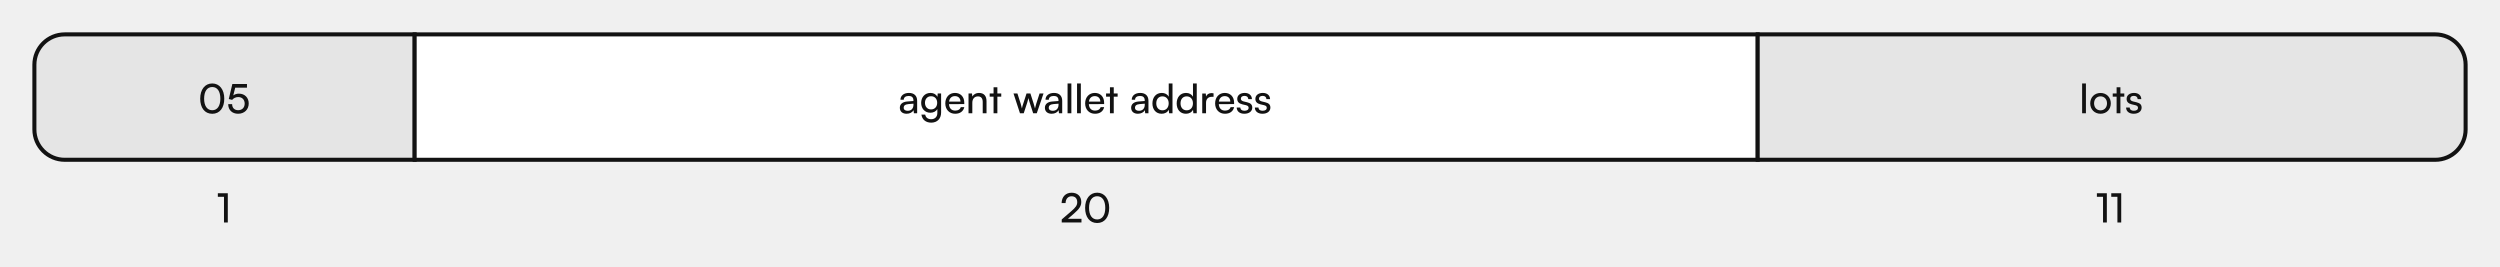
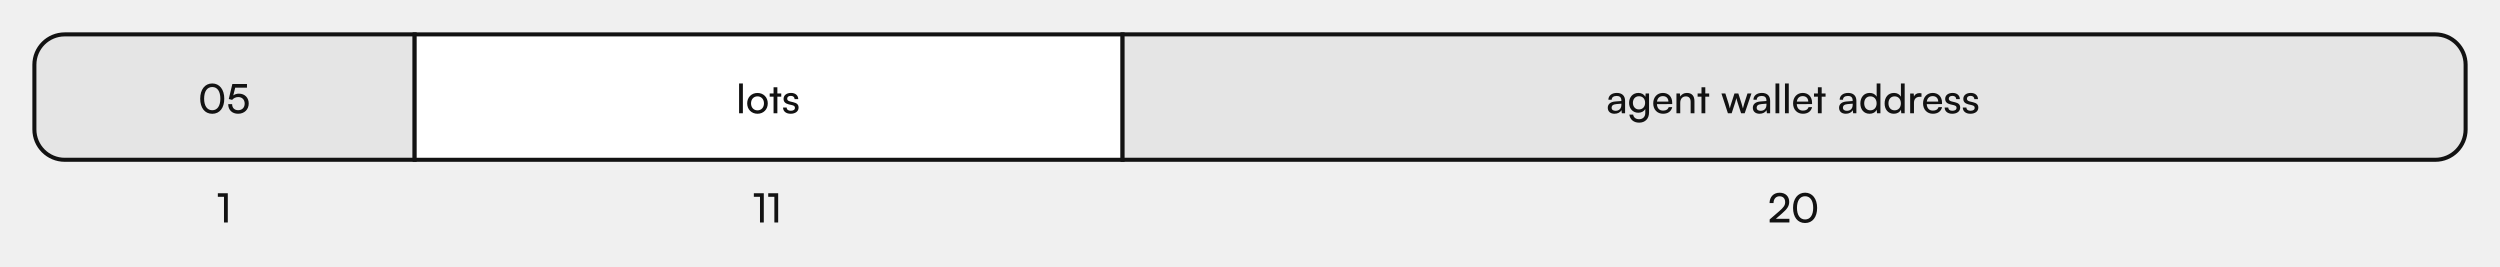
<svg xmlns="http://www.w3.org/2000/svg" width="618" height="66" viewBox="0 0 618 66" fill="none">
  <path d="M16 8.5H102.5V39.5H16C11.858 39.5 8.5 36.142 8.5 32V16C8.5 11.858 11.858 8.5 16 8.5Z" fill="#E5E5E5" />
  <path d="M16 8.5H102.5V39.5H16C11.858 39.5 8.5 36.142 8.5 32V16C8.5 11.858 11.858 8.5 16 8.5Z" stroke="#121212" />
  <path d="M49.49 24.39C49.49 22.15 50.65 20.63 52.47 20.63C54.28 20.63 55.44 22.15 55.44 24.39C55.44 26.64 54.33 28.13 52.47 28.13C50.6 28.13 49.49 26.64 49.49 24.39ZM50.46 24.39C50.46 26.17 51.2 27.25 52.47 27.25C53.74 27.25 54.47 26.17 54.47 24.39C54.47 22.59 53.74 21.51 52.47 21.51C51.2 21.51 50.46 22.59 50.46 24.39ZM58.854 28.12C57.374 28.12 56.414 27.18 56.414 25.74H57.384C57.384 26.67 57.954 27.24 58.874 27.24C59.854 27.24 60.484 26.59 60.484 25.61C60.484 24.68 59.894 23.99 58.884 23.99C58.274 23.99 57.714 24.28 57.384 24.69L56.554 24.48L57.434 20.77H61.054V21.67H58.144L57.664 23.59C58.044 23.3 58.524 23.15 59.064 23.15C60.534 23.15 61.484 24.18 61.484 25.57C61.484 27.07 60.414 28.12 58.854 28.12Z" fill="#121212" />
  <path d="M55.37 48.65H53.85V47.77H56.31V55H55.37V48.65Z" fill="#121212" />
-   <rect x="102.5" y="8.5" width="332" height="31" fill="white" />
-   <rect x="102.5" y="8.5" width="332" height="31" stroke="#121212" />
-   <path d="M224.11 28.12C223.06 28.12 222.44 27.53 222.44 26.64C222.44 25.74 223.11 25.18 224.26 25.09L225.8 24.97V24.83C225.8 24.01 225.31 23.72 224.65 23.72C223.86 23.72 223.41 24.07 223.41 24.66H222.59C222.59 23.64 223.43 22.97 224.69 22.97C225.9 22.97 226.72 23.61 226.72 24.93V28H225.92L225.82 27.21C225.57 27.77 224.9 28.12 224.11 28.12ZM224.38 27.39C225.27 27.39 225.81 26.81 225.81 25.89V25.63L224.56 25.73C223.73 25.81 223.39 26.13 223.39 26.61C223.39 27.13 223.77 27.39 224.38 27.39ZM227.712 25.43C227.712 24.05 228.602 22.97 230.022 22.97C230.812 22.97 231.422 23.33 231.732 23.94L231.802 23.11H232.642V27.8C232.642 29.34 231.692 30.32 230.192 30.32C228.862 30.32 227.952 29.57 227.772 28.33H228.712C228.832 29.05 229.372 29.47 230.192 29.47C231.112 29.47 231.712 28.87 231.712 27.94V26.96C231.392 27.53 230.752 27.87 229.982 27.87C228.592 27.87 227.712 26.8 227.712 25.43ZM228.652 25.41C228.652 26.33 229.222 27.05 230.142 27.05C231.092 27.05 231.672 26.37 231.672 25.41C231.672 24.47 231.112 23.79 230.152 23.79C229.212 23.79 228.652 24.51 228.652 25.41ZM236.108 28.12C234.668 28.12 233.678 27.08 233.678 25.56C233.678 24.03 234.648 22.97 236.068 22.97C237.458 22.97 238.368 23.93 238.368 25.38V25.73L234.588 25.74C234.658 26.77 235.198 27.34 236.128 27.34C236.858 27.34 237.338 27.04 237.498 26.48H238.378C238.138 27.53 237.318 28.12 236.108 28.12ZM236.068 23.76C235.248 23.76 234.728 24.25 234.608 25.11H237.428C237.428 24.3 236.898 23.76 236.068 23.76ZM240.358 28H239.418V23.11H240.268L240.368 23.86C240.678 23.3 241.298 22.97 241.988 22.97C243.278 22.97 243.868 23.76 243.868 25.01V28H242.928V25.22C242.928 24.23 242.468 23.83 241.748 23.83C240.868 23.83 240.358 24.46 240.358 25.41V28ZM246.55 28H245.61V23.9H244.65V23.11H245.61V21.58H246.55V23.11H247.51V23.9H246.55V28ZM252.138 28L250.538 23.11H251.508L252.318 25.65C252.428 26.01 252.528 26.38 252.618 26.81C252.698 26.38 252.828 25.97 252.938 25.65L253.758 23.11H254.718L255.528 25.65C255.608 25.89 255.768 26.46 255.848 26.81C255.928 26.42 256.018 26.08 256.158 25.65L256.978 23.11H257.958L256.288 28H255.398L254.548 25.38C254.388 24.89 254.288 24.51 254.238 24.24C254.188 24.48 254.098 24.8 253.918 25.39L253.068 28H252.138ZM259.969 28.12C258.919 28.12 258.299 27.53 258.299 26.64C258.299 25.74 258.969 25.18 260.119 25.09L261.659 24.97V24.83C261.659 24.01 261.169 23.72 260.509 23.72C259.719 23.72 259.269 24.07 259.269 24.66H258.449C258.449 23.64 259.289 22.97 260.549 22.97C261.759 22.97 262.579 23.61 262.579 24.93V28H261.779L261.679 27.21C261.429 27.77 260.759 28.12 259.969 28.12ZM260.239 27.39C261.129 27.39 261.669 26.81 261.669 25.89V25.63L260.419 25.73C259.589 25.81 259.249 26.13 259.249 26.61C259.249 27.13 259.629 27.39 260.239 27.39ZM264.841 28H263.901V20.64H264.841V28ZM267.185 28H266.245V20.64H267.185V28ZM270.679 28.12C269.239 28.12 268.249 27.08 268.249 25.56C268.249 24.03 269.219 22.97 270.639 22.97C272.029 22.97 272.939 23.93 272.939 25.38V25.73L269.159 25.74C269.229 26.77 269.769 27.34 270.699 27.34C271.429 27.34 271.909 27.04 272.069 26.48H272.949C272.709 27.53 271.889 28.12 270.679 28.12ZM270.639 23.76C269.819 23.76 269.299 24.25 269.179 25.11H271.999C271.999 24.3 271.469 23.76 270.639 23.76ZM275.32 28H274.38V23.9H273.42V23.11H274.38V21.58H275.32V23.11H276.28V23.9H275.32V28ZM281.288 28.12C280.238 28.12 279.618 27.53 279.618 26.64C279.618 25.74 280.288 25.18 281.438 25.09L282.978 24.97V24.83C282.978 24.01 282.488 23.72 281.828 23.72C281.038 23.72 280.588 24.07 280.588 24.66H279.768C279.768 23.64 280.608 22.97 281.868 22.97C283.078 22.97 283.898 23.61 283.898 24.93V28H283.098L282.998 27.21C282.748 27.77 282.078 28.12 281.288 28.12ZM281.558 27.39C282.448 27.39 282.988 26.81 282.988 25.89V25.63L281.738 25.73C280.908 25.81 280.568 26.13 280.568 26.61C280.568 27.13 280.948 27.39 281.558 27.39ZM287.16 28.12C285.74 28.12 284.88 27.06 284.88 25.57C284.88 24.07 285.75 22.97 287.2 22.97C287.95 22.97 288.58 23.3 288.91 23.9V20.64H289.84V28H289L288.92 27.11C288.6 27.78 287.94 28.12 287.16 28.12ZM287.35 27.27C288.31 27.27 288.9 26.56 288.9 25.54C288.9 24.54 288.31 23.82 287.35 23.82C286.39 23.82 285.83 24.54 285.83 25.54C285.83 26.55 286.39 27.27 287.35 27.27ZM293.156 28.12C291.736 28.12 290.876 27.06 290.876 25.57C290.876 24.07 291.746 22.97 293.196 22.97C293.946 22.97 294.576 23.3 294.906 23.9V20.64H295.836V28H294.996L294.916 27.11C294.596 27.78 293.936 28.12 293.156 28.12ZM293.346 27.27C294.306 27.27 294.896 26.56 294.896 25.54C294.896 24.54 294.306 23.82 293.346 23.82C292.386 23.82 291.826 24.54 291.826 25.54C291.826 26.55 292.386 27.27 293.346 27.27ZM299.992 23.07V23.93H299.572C298.682 23.93 298.132 24.47 298.132 25.41V28H297.192V23.12H298.072L298.132 23.86C298.332 23.35 298.822 23.01 299.492 23.01C299.662 23.01 299.802 23.03 299.992 23.07ZM302.808 28.12C301.368 28.12 300.378 27.08 300.378 25.56C300.378 24.03 301.348 22.97 302.768 22.97C304.158 22.97 305.068 23.93 305.068 25.38V25.73L301.288 25.74C301.358 26.77 301.898 27.34 302.828 27.34C303.558 27.34 304.038 27.04 304.198 26.48H305.078C304.838 27.53 304.018 28.12 302.808 28.12ZM302.768 23.76C301.948 23.76 301.428 24.25 301.308 25.11H304.128C304.128 24.3 303.598 23.76 302.768 23.76ZM305.718 26.58H306.618C306.618 27.08 306.998 27.38 307.618 27.38C308.278 27.38 308.658 27.11 308.658 26.66C308.658 26.33 308.498 26.13 307.988 26L307.128 25.8C306.258 25.59 305.848 25.16 305.848 24.44C305.848 23.54 306.608 22.97 307.688 22.97C308.758 22.97 309.458 23.57 309.478 24.5H308.578C308.558 24.01 308.228 23.7 307.658 23.7C307.068 23.7 306.738 23.96 306.738 24.41C306.738 24.74 306.978 24.96 307.458 25.08L308.318 25.29C309.148 25.49 309.558 25.87 309.558 26.6C309.558 27.53 308.758 28.12 307.598 28.12C306.448 28.12 305.718 27.51 305.718 26.58ZM310.2 26.58H311.1C311.1 27.08 311.48 27.38 312.1 27.38C312.76 27.38 313.14 27.11 313.14 26.66C313.14 26.33 312.98 26.13 312.47 26L311.61 25.8C310.74 25.59 310.33 25.16 310.33 24.44C310.33 23.54 311.09 22.97 312.17 22.97C313.24 22.97 313.94 23.57 313.96 24.5H313.06C313.04 24.01 312.71 23.7 312.14 23.7C311.55 23.7 311.22 23.96 311.22 24.41C311.22 24.74 311.46 24.96 311.94 25.08L312.8 25.29C313.63 25.49 314.04 25.87 314.04 26.6C314.04 27.53 313.24 28.12 312.08 28.12C310.93 28.12 310.2 27.51 310.2 26.58Z" fill="#121212" />
-   <path d="M267.34 54.99L262.46 55V54.25L264.79 52.24C265.96 51.23 266.29 50.74 266.29 49.97C266.29 49.06 265.77 48.52 264.9 48.52C264.01 48.52 263.43 49.17 263.41 50.2H262.43C262.46 48.65 263.44 47.64 264.91 47.64C266.36 47.64 267.29 48.52 267.29 49.91C267.29 50.94 266.78 51.67 265.5 52.78L264 54.08H267.34V54.99ZM268.242 51.39C268.242 49.15 269.402 47.63 271.222 47.63C273.032 47.63 274.192 49.15 274.192 51.39C274.192 53.64 273.082 55.13 271.222 55.13C269.352 55.13 268.242 53.64 268.242 51.39ZM269.212 51.39C269.212 53.17 269.952 54.25 271.222 54.25C272.492 54.25 273.222 53.17 273.222 51.39C273.222 49.59 272.492 48.51 271.222 48.51C269.952 48.51 269.212 49.59 269.212 51.39Z" fill="#121212" />
-   <path d="M602 8.5C606.142 8.5 609.5 11.858 609.5 16V32C609.5 36.142 606.142 39.5 602 39.5H434.5V8.5H602Z" fill="#E5E5E5" />
-   <path d="M602 8.5C606.142 8.5 609.5 11.858 609.5 16V32C609.5 36.142 606.142 39.5 602 39.5H434.5V8.5H602Z" stroke="#121212" />
-   <path d="M515.64 28H514.7V20.64H515.64V28ZM516.704 25.55C516.704 24.04 517.784 22.98 519.254 22.98C520.714 22.98 521.794 24.04 521.794 25.55C521.794 27.06 520.714 28.12 519.254 28.12C517.784 28.12 516.704 27.06 516.704 25.55ZM517.654 25.55C517.654 26.57 518.304 27.28 519.254 27.28C520.194 27.28 520.854 26.57 520.854 25.55C520.854 24.53 520.194 23.82 519.254 23.82C518.304 23.82 517.654 24.53 517.654 25.55ZM524.165 28H523.225V23.9H522.265V23.11H523.225V21.58H524.165V23.11H525.125V23.9H524.165V28ZM525.569 26.58H526.469C526.469 27.08 526.849 27.38 527.469 27.38C528.129 27.38 528.509 27.11 528.509 26.66C528.509 26.33 528.349 26.13 527.839 26L526.979 25.8C526.109 25.59 525.699 25.16 525.699 24.44C525.699 23.54 526.459 22.97 527.539 22.97C528.609 22.97 529.309 23.57 529.329 24.5H528.429C528.409 24.01 528.079 23.7 527.509 23.7C526.919 23.7 526.589 23.96 526.589 24.41C526.589 24.74 526.829 24.96 527.309 25.08L528.169 25.29C528.999 25.49 529.409 25.87 529.409 26.6C529.409 27.53 528.609 28.12 527.449 28.12C526.299 28.12 525.569 27.51 525.569 26.58Z" fill="#121212" />
-   <path d="M519.87 48.65H518.35V47.77H520.81V55H519.87V48.65ZM523.425 48.65H521.905V47.77H524.365V55H523.425V48.65Z" fill="#121212" />
+   <path d="M277.5 8.5V39.5H102.5V8.5H277.5Z" fill="white" />
+   <path d="M277.5 8.5V39.5H102.5V8.5H277.5Z" stroke="#121212" />
+   <path d="M183.64 28H182.7V20.64H183.64V28ZM184.704 25.55C184.704 24.04 185.784 22.98 187.254 22.98C188.714 22.98 189.794 24.04 189.794 25.55C189.794 27.06 188.714 28.12 187.254 28.12C185.784 28.12 184.704 27.06 184.704 25.55ZM185.654 25.55C185.654 26.57 186.304 27.28 187.254 27.28C188.194 27.28 188.854 26.57 188.854 25.55C188.854 24.53 188.194 23.82 187.254 23.82C186.304 23.82 185.654 24.53 185.654 25.55ZM192.165 28H191.225V23.9H190.265V23.11H191.225V21.58H192.165V23.11H193.125V23.9H192.165V28ZM193.569 26.58H194.469C194.469 27.08 194.849 27.38 195.469 27.38C196.129 27.38 196.509 27.11 196.509 26.66C196.509 26.33 196.349 26.13 195.839 26L194.979 25.8C194.109 25.59 193.699 25.16 193.699 24.44C193.699 23.54 194.459 22.97 195.539 22.97C196.609 22.97 197.309 23.57 197.329 24.5H196.429C196.409 24.01 196.079 23.7 195.509 23.7C194.919 23.7 194.589 23.96 194.589 24.41C194.589 24.74 194.829 24.96 195.309 25.08L196.169 25.29C196.999 25.49 197.409 25.87 197.409 26.6C197.409 27.53 196.609 28.12 195.449 28.12C194.299 28.12 193.569 27.51 193.569 26.58Z" fill="#121212" />
+   <path d="M187.87 48.65H186.35V47.77H188.81V55H187.87V48.65ZM191.425 48.65H189.905V47.77H192.365V55H191.425V48.65Z" fill="#121212" />
+   <path d="M602 8.5C606.142 8.5 609.5 11.858 609.5 16V32C609.5 36.142 606.142 39.5 602 39.5H277.5V8.5H602Z" fill="#E5E5E5" />
+   <path d="M602 8.5C606.142 8.5 609.5 11.858 609.5 16V32C609.5 36.142 606.142 39.5 602 39.5H277.5V8.5H602Z" stroke="#121212" />
+   <path d="M399.11 28.12C398.06 28.12 397.44 27.53 397.44 26.64C397.44 25.74 398.11 25.18 399.26 25.09L400.8 24.97V24.83C400.8 24.01 400.31 23.72 399.65 23.72C398.86 23.72 398.41 24.07 398.41 24.66H397.59C397.59 23.64 398.43 22.97 399.69 22.97C400.9 22.97 401.72 23.61 401.72 24.93V28H400.92L400.82 27.21C400.57 27.77 399.9 28.12 399.11 28.12ZM399.38 27.39C400.27 27.39 400.81 26.81 400.81 25.89V25.63L399.56 25.73C398.73 25.81 398.39 26.13 398.39 26.61C398.39 27.13 398.77 27.39 399.38 27.39ZM402.712 25.43C402.712 24.05 403.602 22.97 405.022 22.97C405.812 22.97 406.422 23.33 406.732 23.94L406.802 23.11H407.642V27.8C407.642 29.34 406.692 30.32 405.192 30.32C403.862 30.32 402.952 29.57 402.772 28.33H403.712C403.832 29.05 404.372 29.47 405.192 29.47C406.112 29.47 406.712 28.87 406.712 27.94V26.96C406.392 27.53 405.752 27.87 404.982 27.87C403.592 27.87 402.712 26.8 402.712 25.43ZM403.652 25.41C403.652 26.33 404.222 27.05 405.142 27.05C406.092 27.05 406.672 26.37 406.672 25.41C406.672 24.47 406.112 23.79 405.152 23.79C404.212 23.79 403.652 24.51 403.652 25.41ZM411.108 28.12C409.668 28.12 408.678 27.08 408.678 25.56C408.678 24.03 409.648 22.97 411.068 22.97C412.458 22.97 413.368 23.93 413.368 25.38V25.73L409.588 25.74C409.658 26.77 410.198 27.34 411.128 27.34C411.858 27.34 412.338 27.04 412.498 26.48H413.378C413.138 27.53 412.318 28.12 411.108 28.12ZM411.068 23.76C410.248 23.76 409.728 24.25 409.608 25.11H412.428C412.428 24.3 411.898 23.76 411.068 23.76ZM415.358 28H414.418V23.11H415.268L415.368 23.86C415.678 23.3 416.298 22.97 416.988 22.97C418.278 22.97 418.868 23.76 418.868 25.01V28H417.928V25.22C417.928 24.23 417.468 23.83 416.748 23.83C415.868 23.83 415.358 24.46 415.358 25.41V28ZM421.55 28H420.61V23.9H419.65V23.11H420.61V21.58H421.55V23.11H422.51V23.9H421.55V28ZM427.138 28L425.538 23.11H426.508L427.318 25.65C427.428 26.01 427.528 26.38 427.618 26.81C427.698 26.38 427.828 25.97 427.938 25.65L428.758 23.11H429.718L430.528 25.65C430.608 25.89 430.768 26.46 430.848 26.81C430.928 26.42 431.018 26.08 431.158 25.65L431.978 23.11H432.958L431.288 28H430.398L429.548 25.38C429.388 24.89 429.288 24.51 429.238 24.24C429.188 24.48 429.098 24.8 428.918 25.39L428.068 28H427.138ZM434.969 28.12C433.919 28.12 433.299 27.53 433.299 26.64C433.299 25.74 433.969 25.18 435.119 25.09L436.659 24.97V24.83C436.659 24.01 436.169 23.72 435.509 23.72C434.719 23.72 434.269 24.07 434.269 24.66H433.449C433.449 23.64 434.289 22.97 435.549 22.97C436.759 22.97 437.579 23.61 437.579 24.93V28H436.779L436.679 27.21C436.429 27.77 435.759 28.12 434.969 28.12ZM435.239 27.39C436.129 27.39 436.669 26.81 436.669 25.89V25.63L435.419 25.73C434.589 25.81 434.249 26.13 434.249 26.61C434.249 27.13 434.629 27.39 435.239 27.39ZM439.841 28H438.901V20.64H439.841V28ZM442.185 28H441.245V20.64H442.185V28ZM445.679 28.12C444.239 28.12 443.249 27.08 443.249 25.56C443.249 24.03 444.219 22.97 445.639 22.97C447.029 22.97 447.939 23.93 447.939 25.38V25.73L444.159 25.74C444.229 26.77 444.769 27.34 445.699 27.34C446.429 27.34 446.909 27.04 447.069 26.48H447.949C447.709 27.53 446.889 28.12 445.679 28.12ZM445.639 23.76C444.819 23.76 444.299 24.25 444.179 25.11H446.999C446.999 24.3 446.469 23.76 445.639 23.76ZM450.32 28H449.38V23.9H448.42V23.11H449.38V21.58H450.32V23.11H451.28V23.9H450.32V28ZM456.288 28.12C455.238 28.12 454.618 27.53 454.618 26.64C454.618 25.74 455.288 25.18 456.438 25.09L457.978 24.97V24.83C457.978 24.01 457.488 23.72 456.828 23.72C456.038 23.72 455.588 24.07 455.588 24.66H454.768C454.768 23.64 455.608 22.97 456.868 22.97C458.078 22.97 458.898 23.61 458.898 24.93V28H458.098L457.998 27.21C457.748 27.77 457.078 28.12 456.288 28.12ZM456.558 27.39C457.448 27.39 457.988 26.81 457.988 25.89V25.63L456.738 25.73C455.908 25.81 455.568 26.13 455.568 26.61C455.568 27.13 455.948 27.39 456.558 27.39ZM462.16 28.12C460.74 28.12 459.88 27.06 459.88 25.57C459.88 24.07 460.75 22.97 462.2 22.97C462.95 22.97 463.58 23.3 463.91 23.9V20.64H464.84V28H464L463.92 27.11C463.6 27.78 462.94 28.12 462.16 28.12ZM462.35 27.27C463.31 27.27 463.9 26.56 463.9 25.54C463.9 24.54 463.31 23.82 462.35 23.82C461.39 23.82 460.83 24.54 460.83 25.54C460.83 26.55 461.39 27.27 462.35 27.27ZM468.156 28.12C466.736 28.12 465.876 27.06 465.876 25.57C465.876 24.07 466.746 22.97 468.196 22.97C468.946 22.97 469.576 23.3 469.906 23.9V20.64H470.836V28H469.996L469.916 27.11C469.596 27.78 468.936 28.12 468.156 28.12ZM468.346 27.27C469.306 27.27 469.896 26.56 469.896 25.54C469.896 24.54 469.306 23.82 468.346 23.82C467.386 23.82 466.826 24.54 466.826 25.54C466.826 26.55 467.386 27.27 468.346 27.27ZM474.992 23.07V23.93H474.572C473.682 23.93 473.132 24.47 473.132 25.41V28H472.192V23.12H473.072L473.132 23.86C473.332 23.35 473.822 23.01 474.492 23.01C474.662 23.01 474.802 23.03 474.992 23.07ZM477.808 28.12C476.368 28.12 475.378 27.08 475.378 25.56C475.378 24.03 476.348 22.97 477.768 22.97C479.158 22.97 480.068 23.93 480.068 25.38V25.73L476.288 25.74C476.358 26.77 476.898 27.34 477.828 27.34C478.558 27.34 479.038 27.04 479.198 26.48H480.078C479.838 27.53 479.018 28.12 477.808 28.12ZM477.768 23.76C476.948 23.76 476.428 24.25 476.308 25.11H479.128C479.128 24.3 478.598 23.76 477.768 23.76ZM480.718 26.58H481.618C481.618 27.08 481.998 27.38 482.618 27.38C483.278 27.38 483.658 27.11 483.658 26.66C483.658 26.33 483.498 26.13 482.988 26L482.128 25.8C481.258 25.59 480.848 25.16 480.848 24.44C480.848 23.54 481.608 22.97 482.688 22.97C483.758 22.97 484.458 23.57 484.478 24.5H483.578C483.558 24.01 483.228 23.7 482.658 23.7C482.068 23.7 481.738 23.96 481.738 24.41C481.738 24.74 481.978 24.96 482.458 25.08L483.318 25.29C484.148 25.49 484.558 25.87 484.558 26.6C484.558 27.53 483.758 28.12 482.598 28.12C481.448 28.12 480.718 27.51 480.718 26.58ZM485.2 26.58H486.1C486.1 27.08 486.48 27.38 487.1 27.38C487.76 27.38 488.14 27.11 488.14 26.66C488.14 26.33 487.98 26.13 487.47 26L486.61 25.8C485.74 25.59 485.33 25.16 485.33 24.44C485.33 23.54 486.09 22.97 487.17 22.97C488.24 22.97 488.94 23.57 488.96 24.5H488.06C488.04 24.01 487.71 23.7 487.14 23.7C486.55 23.7 486.22 23.96 486.22 24.41C486.22 24.74 486.46 24.96 486.94 25.08L487.8 25.29C488.63 25.49 489.04 25.87 489.04 26.6C489.04 27.53 488.24 28.12 487.08 28.12C485.93 28.12 485.2 27.51 485.2 26.58Z" fill="#121212" />
+   <path d="M442.34 54.99L437.46 55V54.25L439.79 52.24C440.96 51.23 441.29 50.74 441.29 49.97C441.29 49.06 440.77 48.52 439.9 48.52C439.01 48.52 438.43 49.17 438.41 50.2H437.43C437.46 48.65 438.44 47.64 439.91 47.64C441.36 47.64 442.29 48.52 442.29 49.91C442.29 50.94 441.78 51.67 440.5 52.78L439 54.08H442.34V54.99ZM443.242 51.39C443.242 49.15 444.402 47.63 446.222 47.63C448.032 47.63 449.192 49.15 449.192 51.39C449.192 53.64 448.082 55.13 446.222 55.13C444.352 55.13 443.242 53.64 443.242 51.39ZM444.212 51.39C444.212 53.17 444.952 54.25 446.222 54.25C447.492 54.25 448.222 53.17 448.222 51.39C448.222 49.59 447.492 48.51 446.222 48.51C444.952 48.51 444.212 49.59 444.212 51.39Z" fill="#121212" />
</svg>
